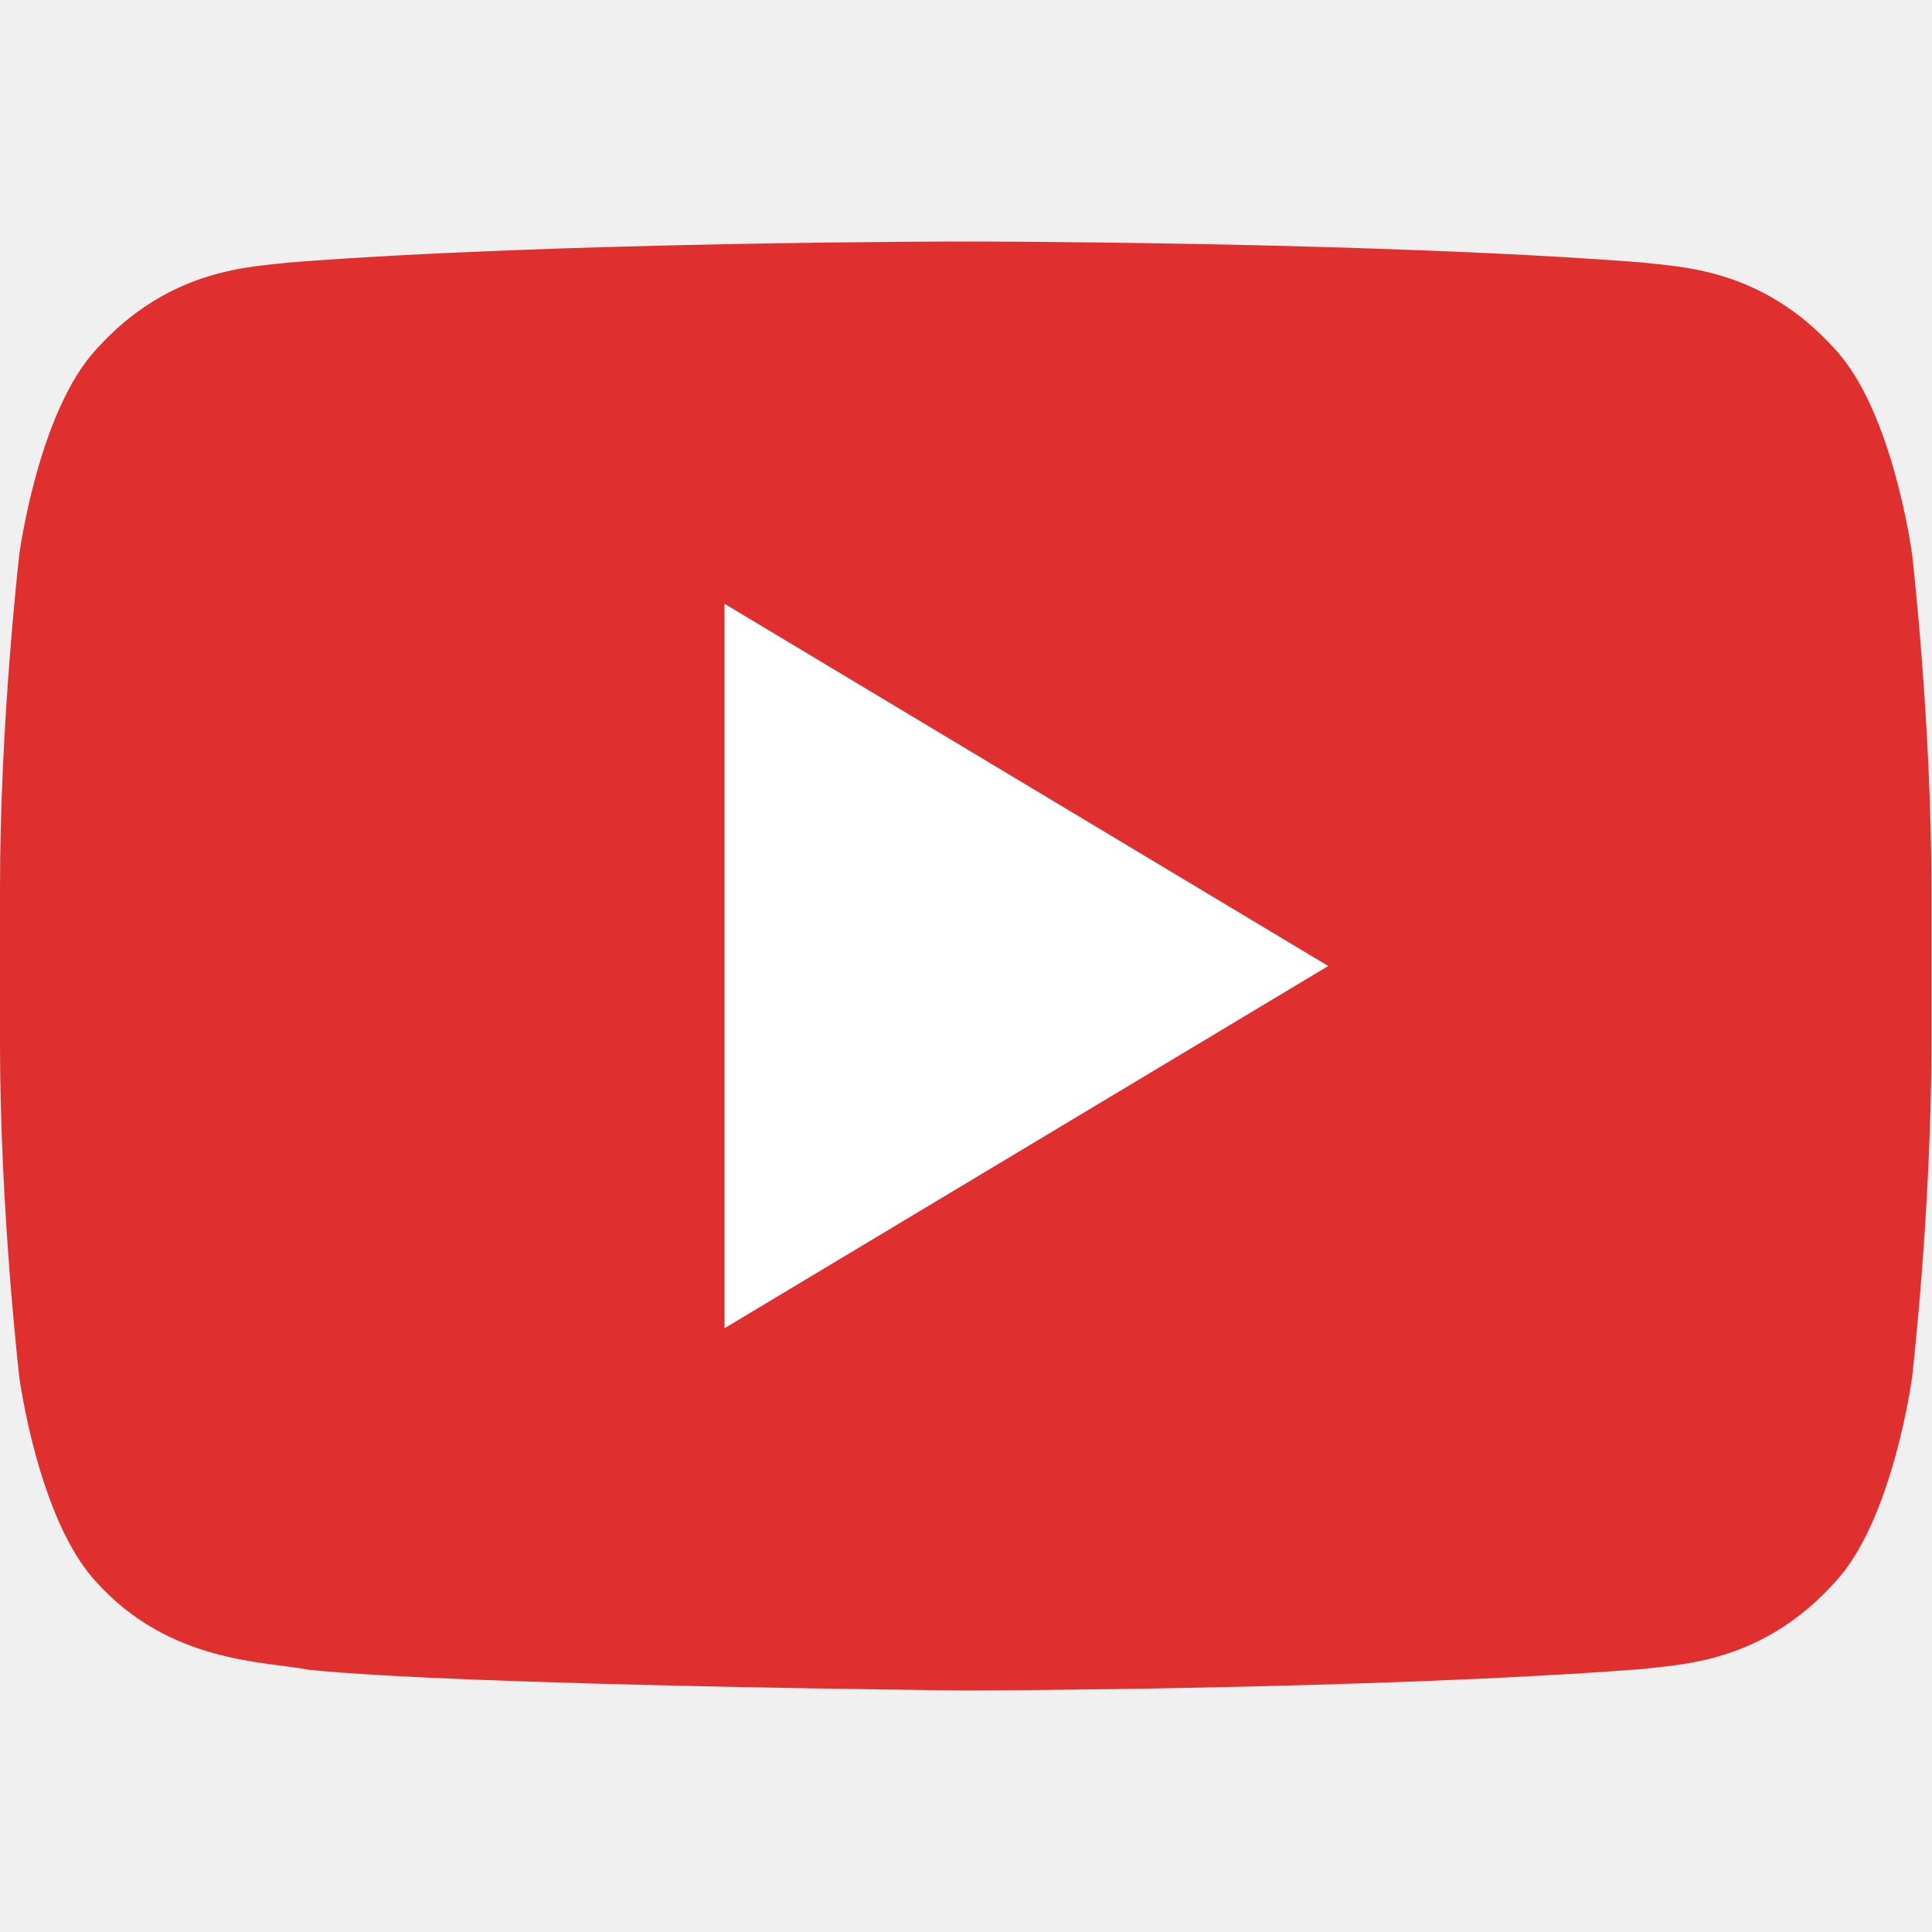
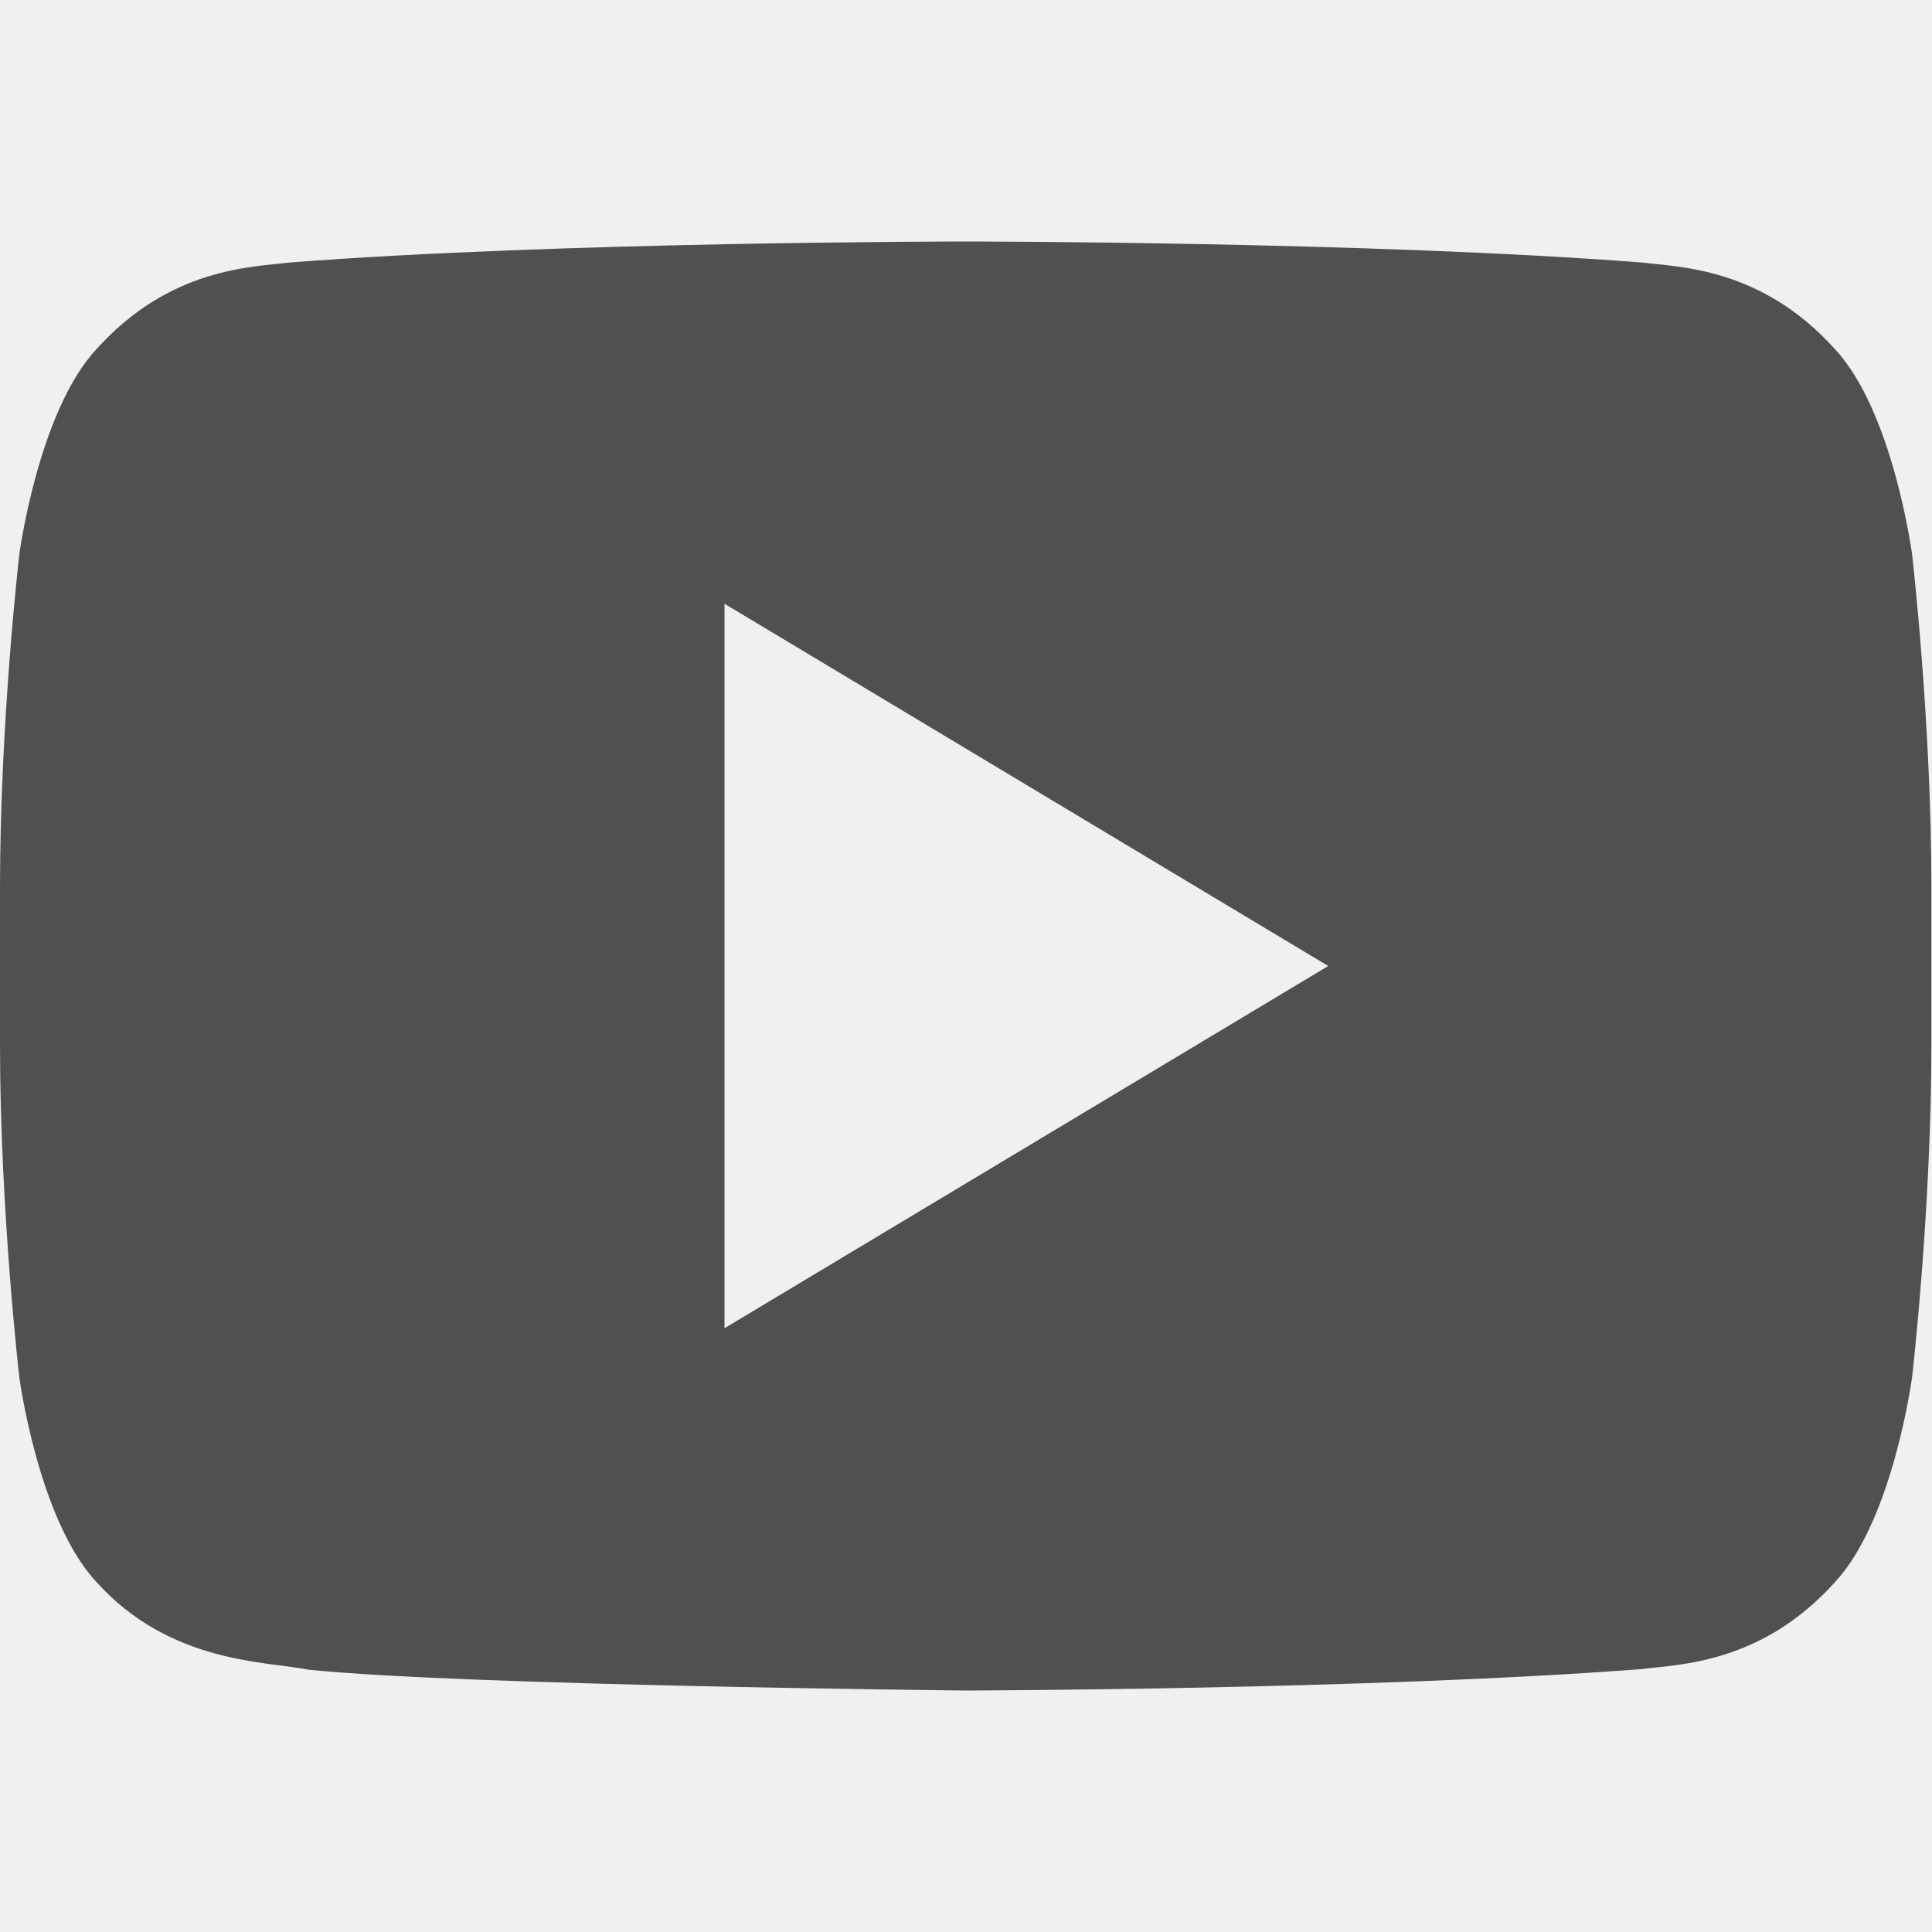
<svg xmlns="http://www.w3.org/2000/svg" enable-background="new 0 0 32 32" height="32px" id="Layer_1" version="1.0" viewBox="0 0 32 32" width="32px" xml:space="preserve">
-   <g>
-     <path d="M31.67,9.179c0,0-0.312-2.353-1.271-3.389c-1.217-1.358-2.58-1.366-3.205-1.443C22.717,4,16.002,4,16.002,4   h-0.015c0,0-6.715,0-11.191,0.347C4.171,4.424,2.809,4.432,1.591,5.79C0.633,6.826,0.32,9.179,0.32,9.179S0,11.94,0,14.701v2.588   c0,2.763,0.32,5.523,0.32,5.523s0.312,2.352,1.271,3.386c1.218,1.358,2.815,1.317,3.527,1.459C7.677,27.919,15.995,28,15.995,28   s6.722-0.012,11.199-0.355c0.625-0.08,1.988-0.088,3.205-1.446c0.958-1.034,1.271-3.386,1.271-3.386s0.32-2.761,0.32-5.523v-2.588   C31.99,11.94,31.67,9.179,31.67,9.179z" fill="#E02F2F" />
-     <polygon fill="#FFFFFF" points="12,10 12,22 22,16  " />
-   </g>
-   <g />
-   <g />
-   <g />
-   <g />
-   <g />
-   <g />
+   <defs id="defs23" />
+   <path style="fill:#505050;fill-opacity:1" d="M 15.986 4 C 15.986 4 9.273 4.001 4.797 4.348 C 4.172 4.425 2.81 4.431 1.592 5.789 C 0.634 6.825 0.32 9.18 0.32 9.18 C 0.32 9.18 0 11.94 0 14.701 L 0 17.289 C 0 20.052 0.32 22.812 0.32 22.812 C 0.32 22.812 0.633 25.163 1.592 26.197 C 2.81 27.555 4.405 27.514 5.117 27.656 C 7.676 27.918 15.994 28 15.994 28 C 15.994 28 22.716 27.988 27.193 27.645 C 27.818 27.565 29.181 27.557 30.398 26.199 C 31.356 25.165 31.67 22.812 31.67 22.812 C 31.67 22.812 31.99 20.051 31.99 17.289 L 31.99 14.701 C 31.99 11.939 31.67 9.18 31.67 9.18 C 31.67 9.18 31.357 6.825 30.398 5.789 C 29.181 4.431 27.818 4.425 27.193 4.348 C 22.716 4.001 16.002 4 16.002 4 L 15.986 4 z M 12 10 L 22 16 L 12 22 L 12 10 z " id="path5" />
+   <g id="g9" />
+   <g id="g11" />
+   <g id="g13" />
+   <g id="g15" />
+   <g id="g17" />
+   <g id="g19" />
</svg>
